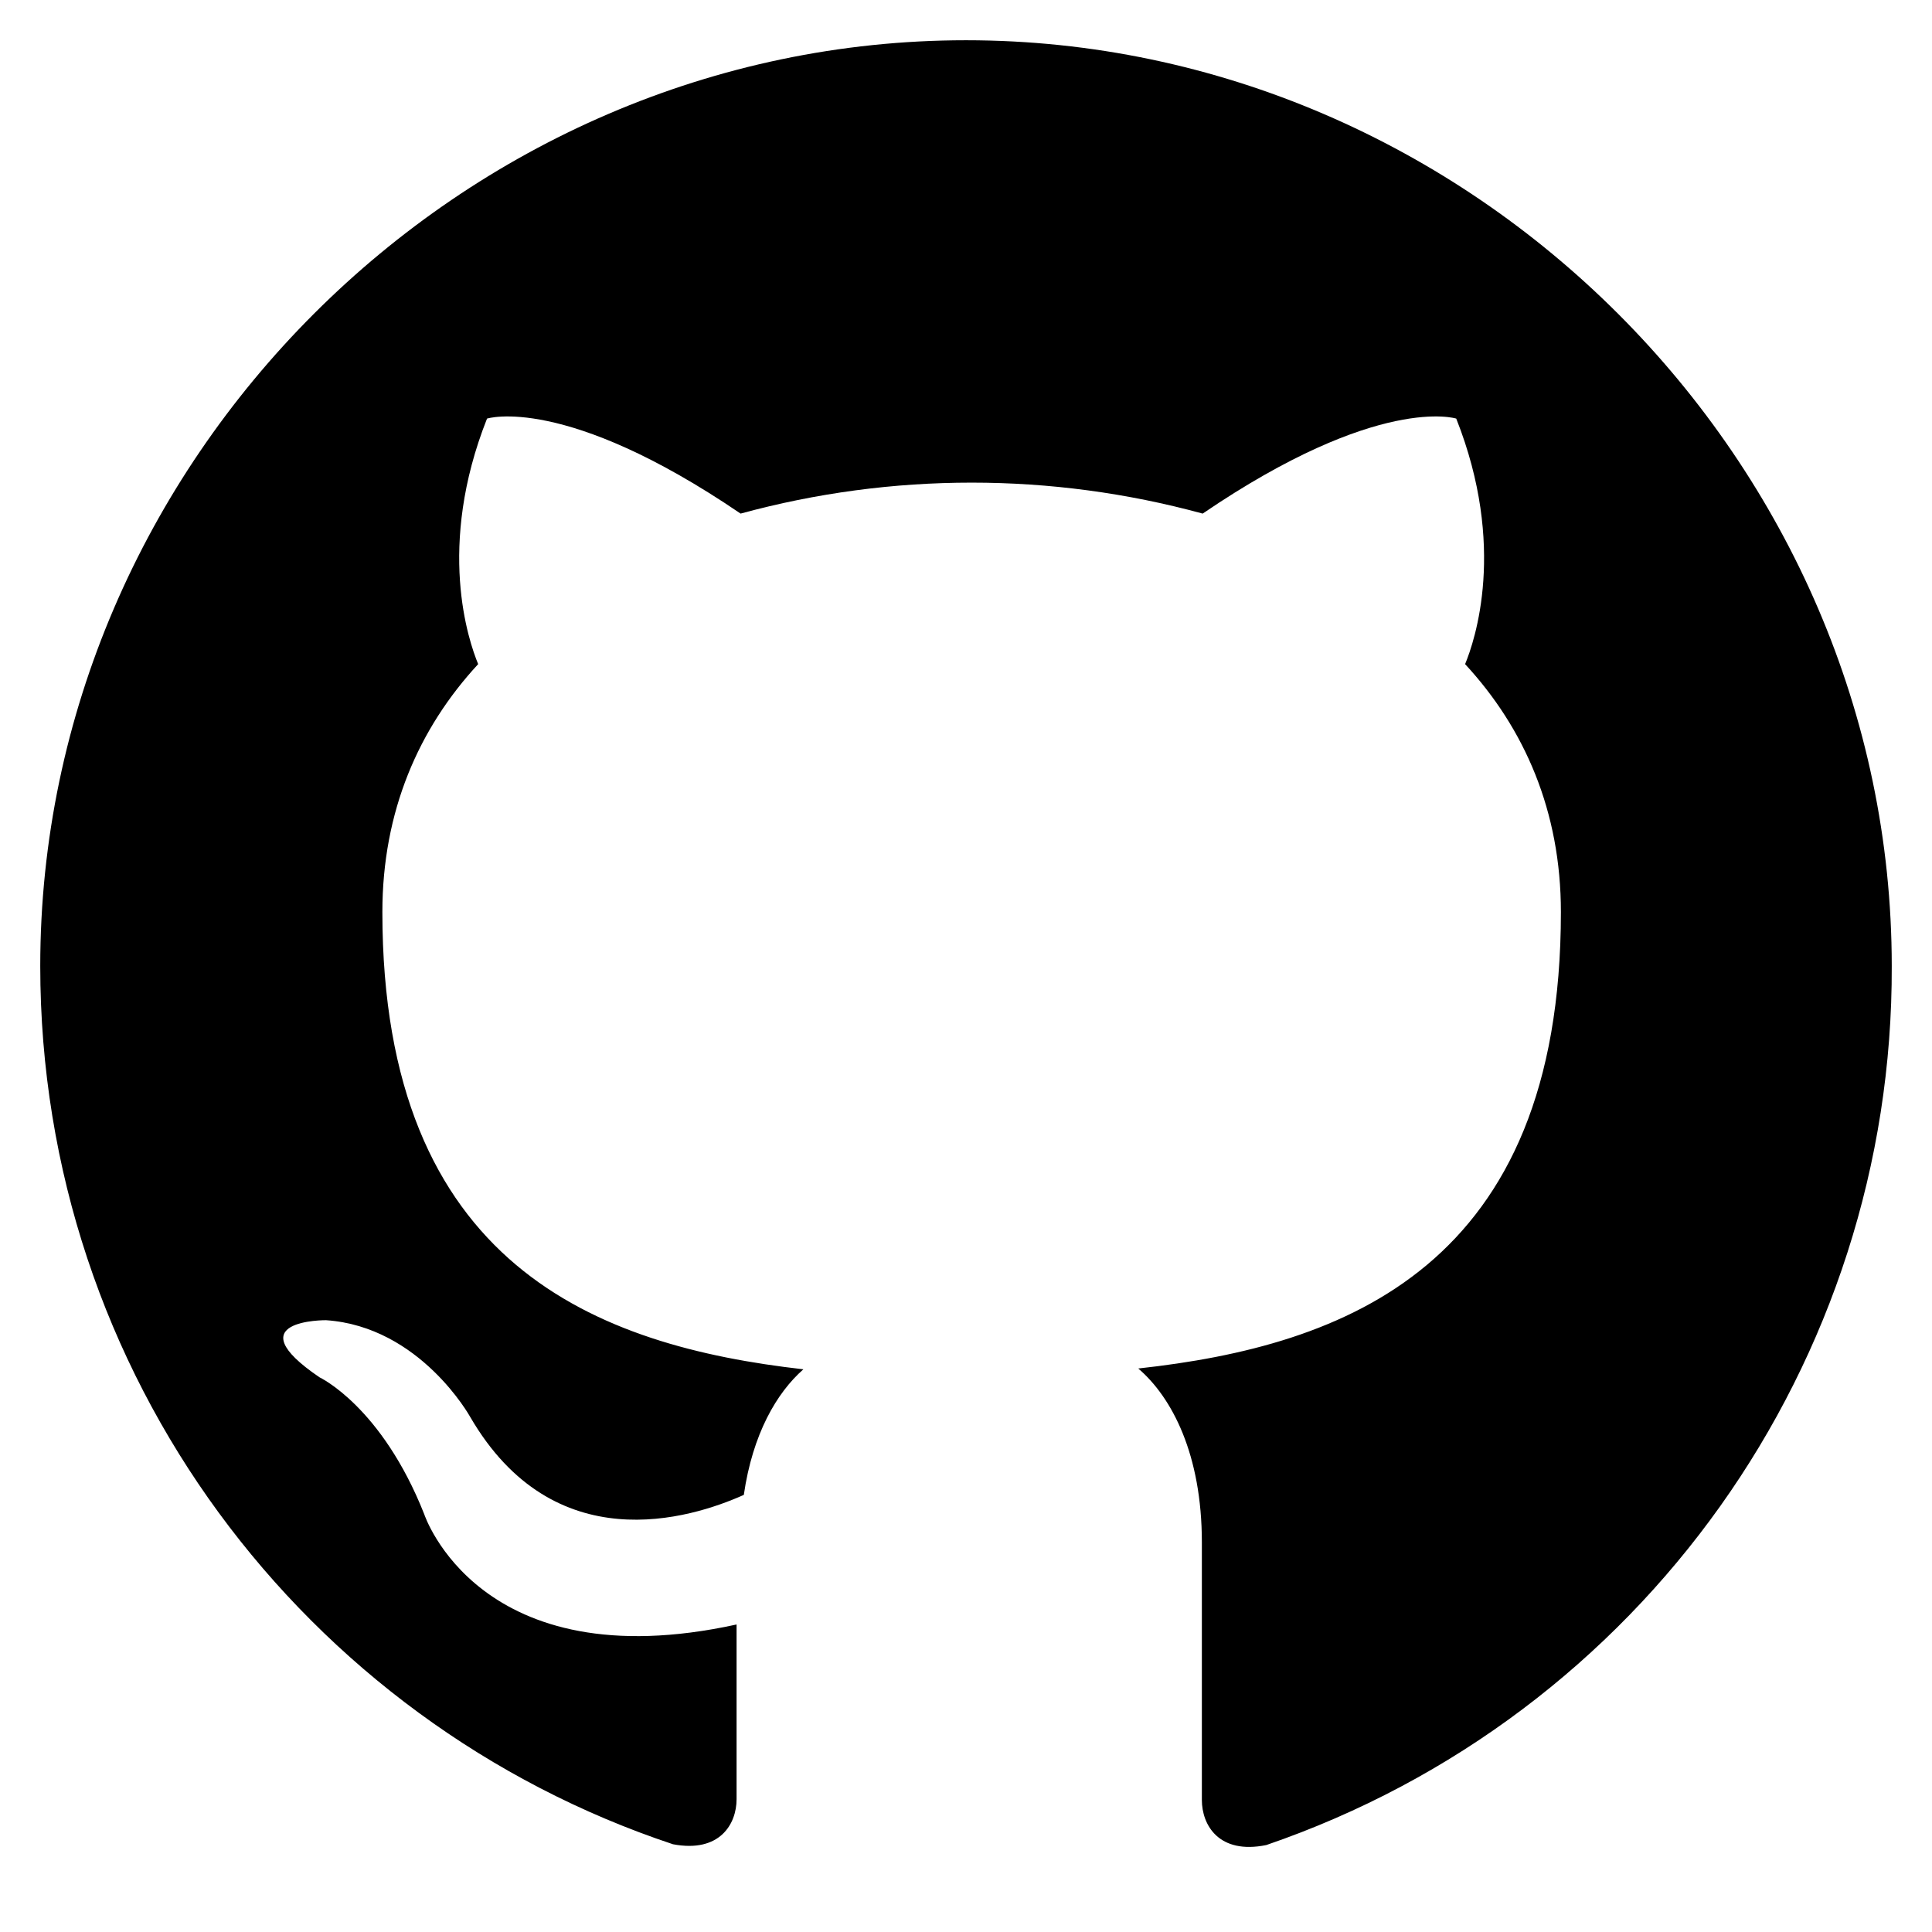
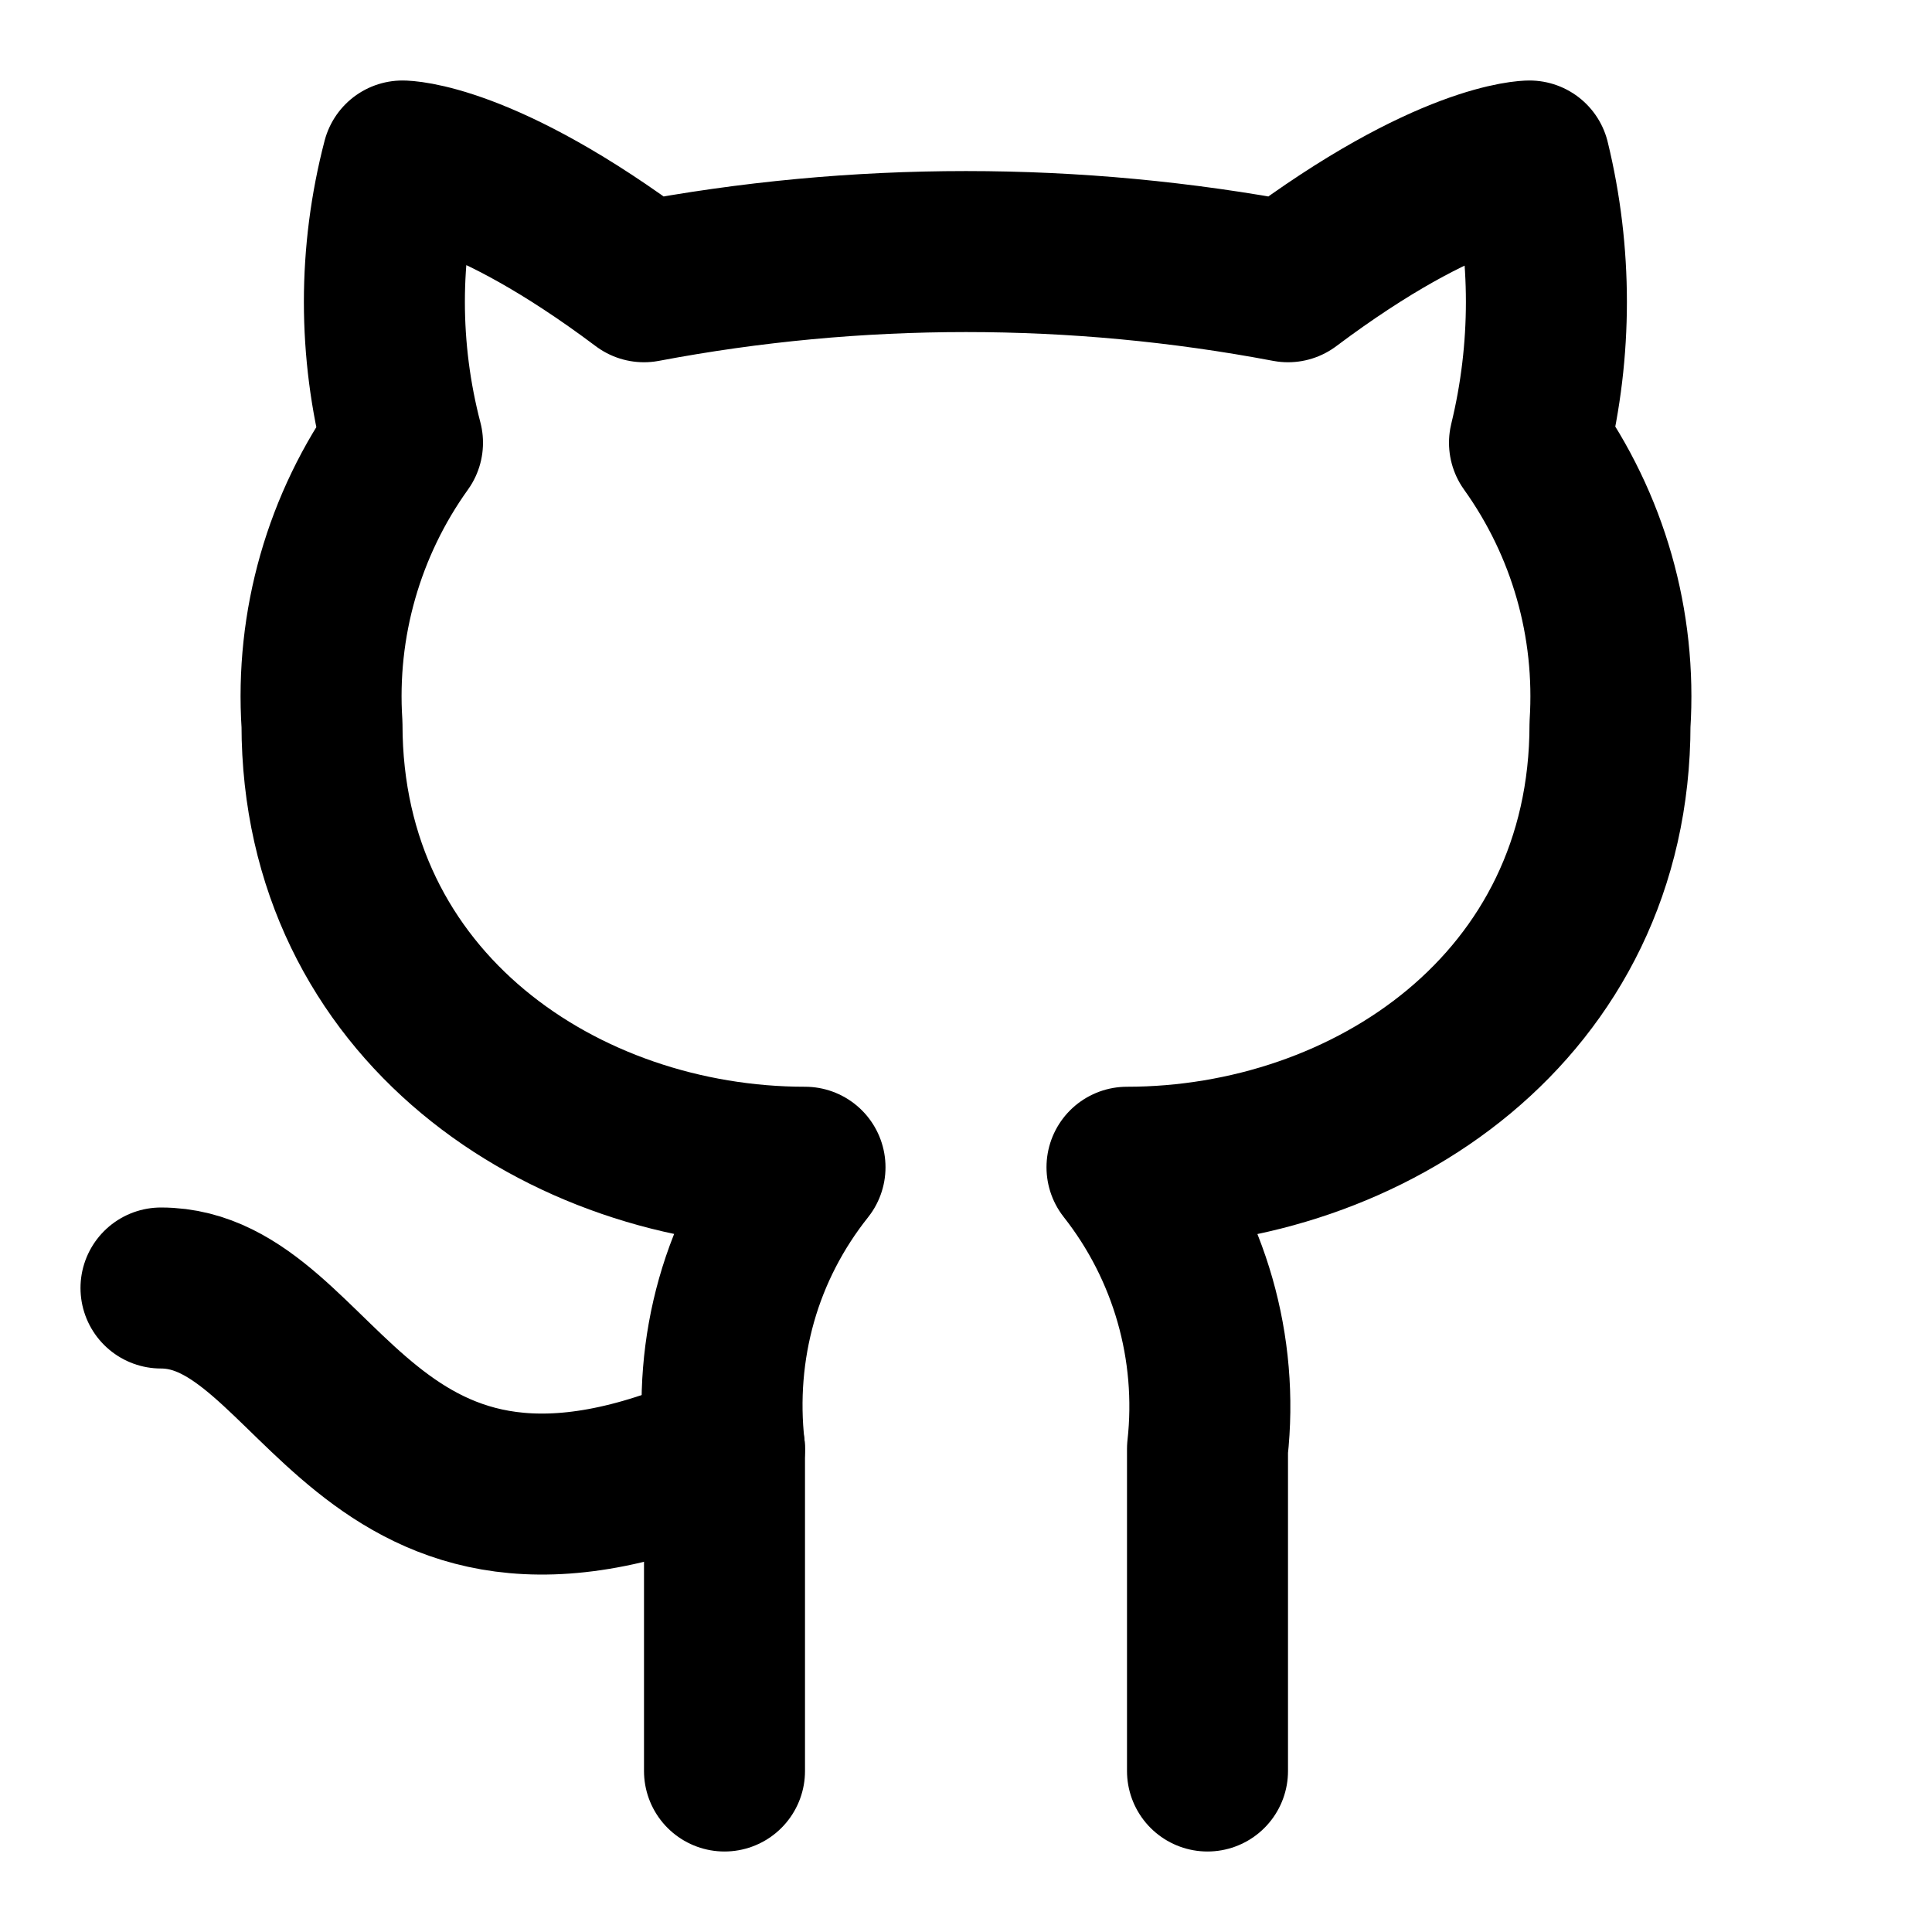
- <svg xmlns="http://www.w3.org/2000/svg" width="24" height="24" fill="currentColor" viewBox="0 0 24 24">
-   <path d="M12 .5C5.73.5.5 5.73.5 12c0 5.08 3.29 9.39 7.86 10.91.58.11.79-.25.79-.56v-2.17c-3.2.7-3.88-1.37-3.88-1.37-.53-1.34-1.3-1.7-1.3-1.7-1.06-.72.08-.71.08-.71 1.17.08 1.79 1.2 1.79 1.2 1.04 1.79 2.73 1.27 3.4.97.11-.76.41-1.27.74-1.56-2.55-.29-5.23-1.28-5.23-5.68 0-1.25.45-2.28 1.19-3.08-.12-.29-.52-1.46.11-3.05 0 0 .96-.31 3.15 1.18a10.9 10.9 0 0 1 5.74 0c2.19-1.49 3.15-1.18 3.15-1.18.63 1.59.23 2.76.11 3.05.74.8 1.19 1.83 1.19 3.08 0 4.41-2.69 5.39-5.25 5.67.42.36.79 1.07.79 2.16v3.2c0 .31.21.68.8.56A11.5 11.5 0 0 0 23.5 12C23.5 5.73 18.27.5 12 .5" />
+ <svg xmlns="http://www.w3.org/2000/svg" width="24" height="24" fill="none" stroke="currentColor" stroke-linecap="round" stroke-linejoin="round" stroke-width="2" viewBox="0 0 24 24">
+   <path d="M15 22v-4a4.8 4.8 0 0 0-1-3.5c3 0 6-2 6-5.5.08-1.25-.27-2.48-1-3.5.28-1.15.28-2.35 0-3.5 0 0-1 0-3 1.5-2.64-.5-5.36-.5-8 0C6 2 5 2 5 2c-.3 1.15-.3 2.35 0 3.5A5.4 5.4 0 0 0 4 9c0 3.5 3 5.5 6 5.5-.39.49-.68 1.05-.85 1.65S8.93 17.38 9 18v4" />
+   <path d="M9 18c-4.51 2-5-2-7-2" />
</svg>
